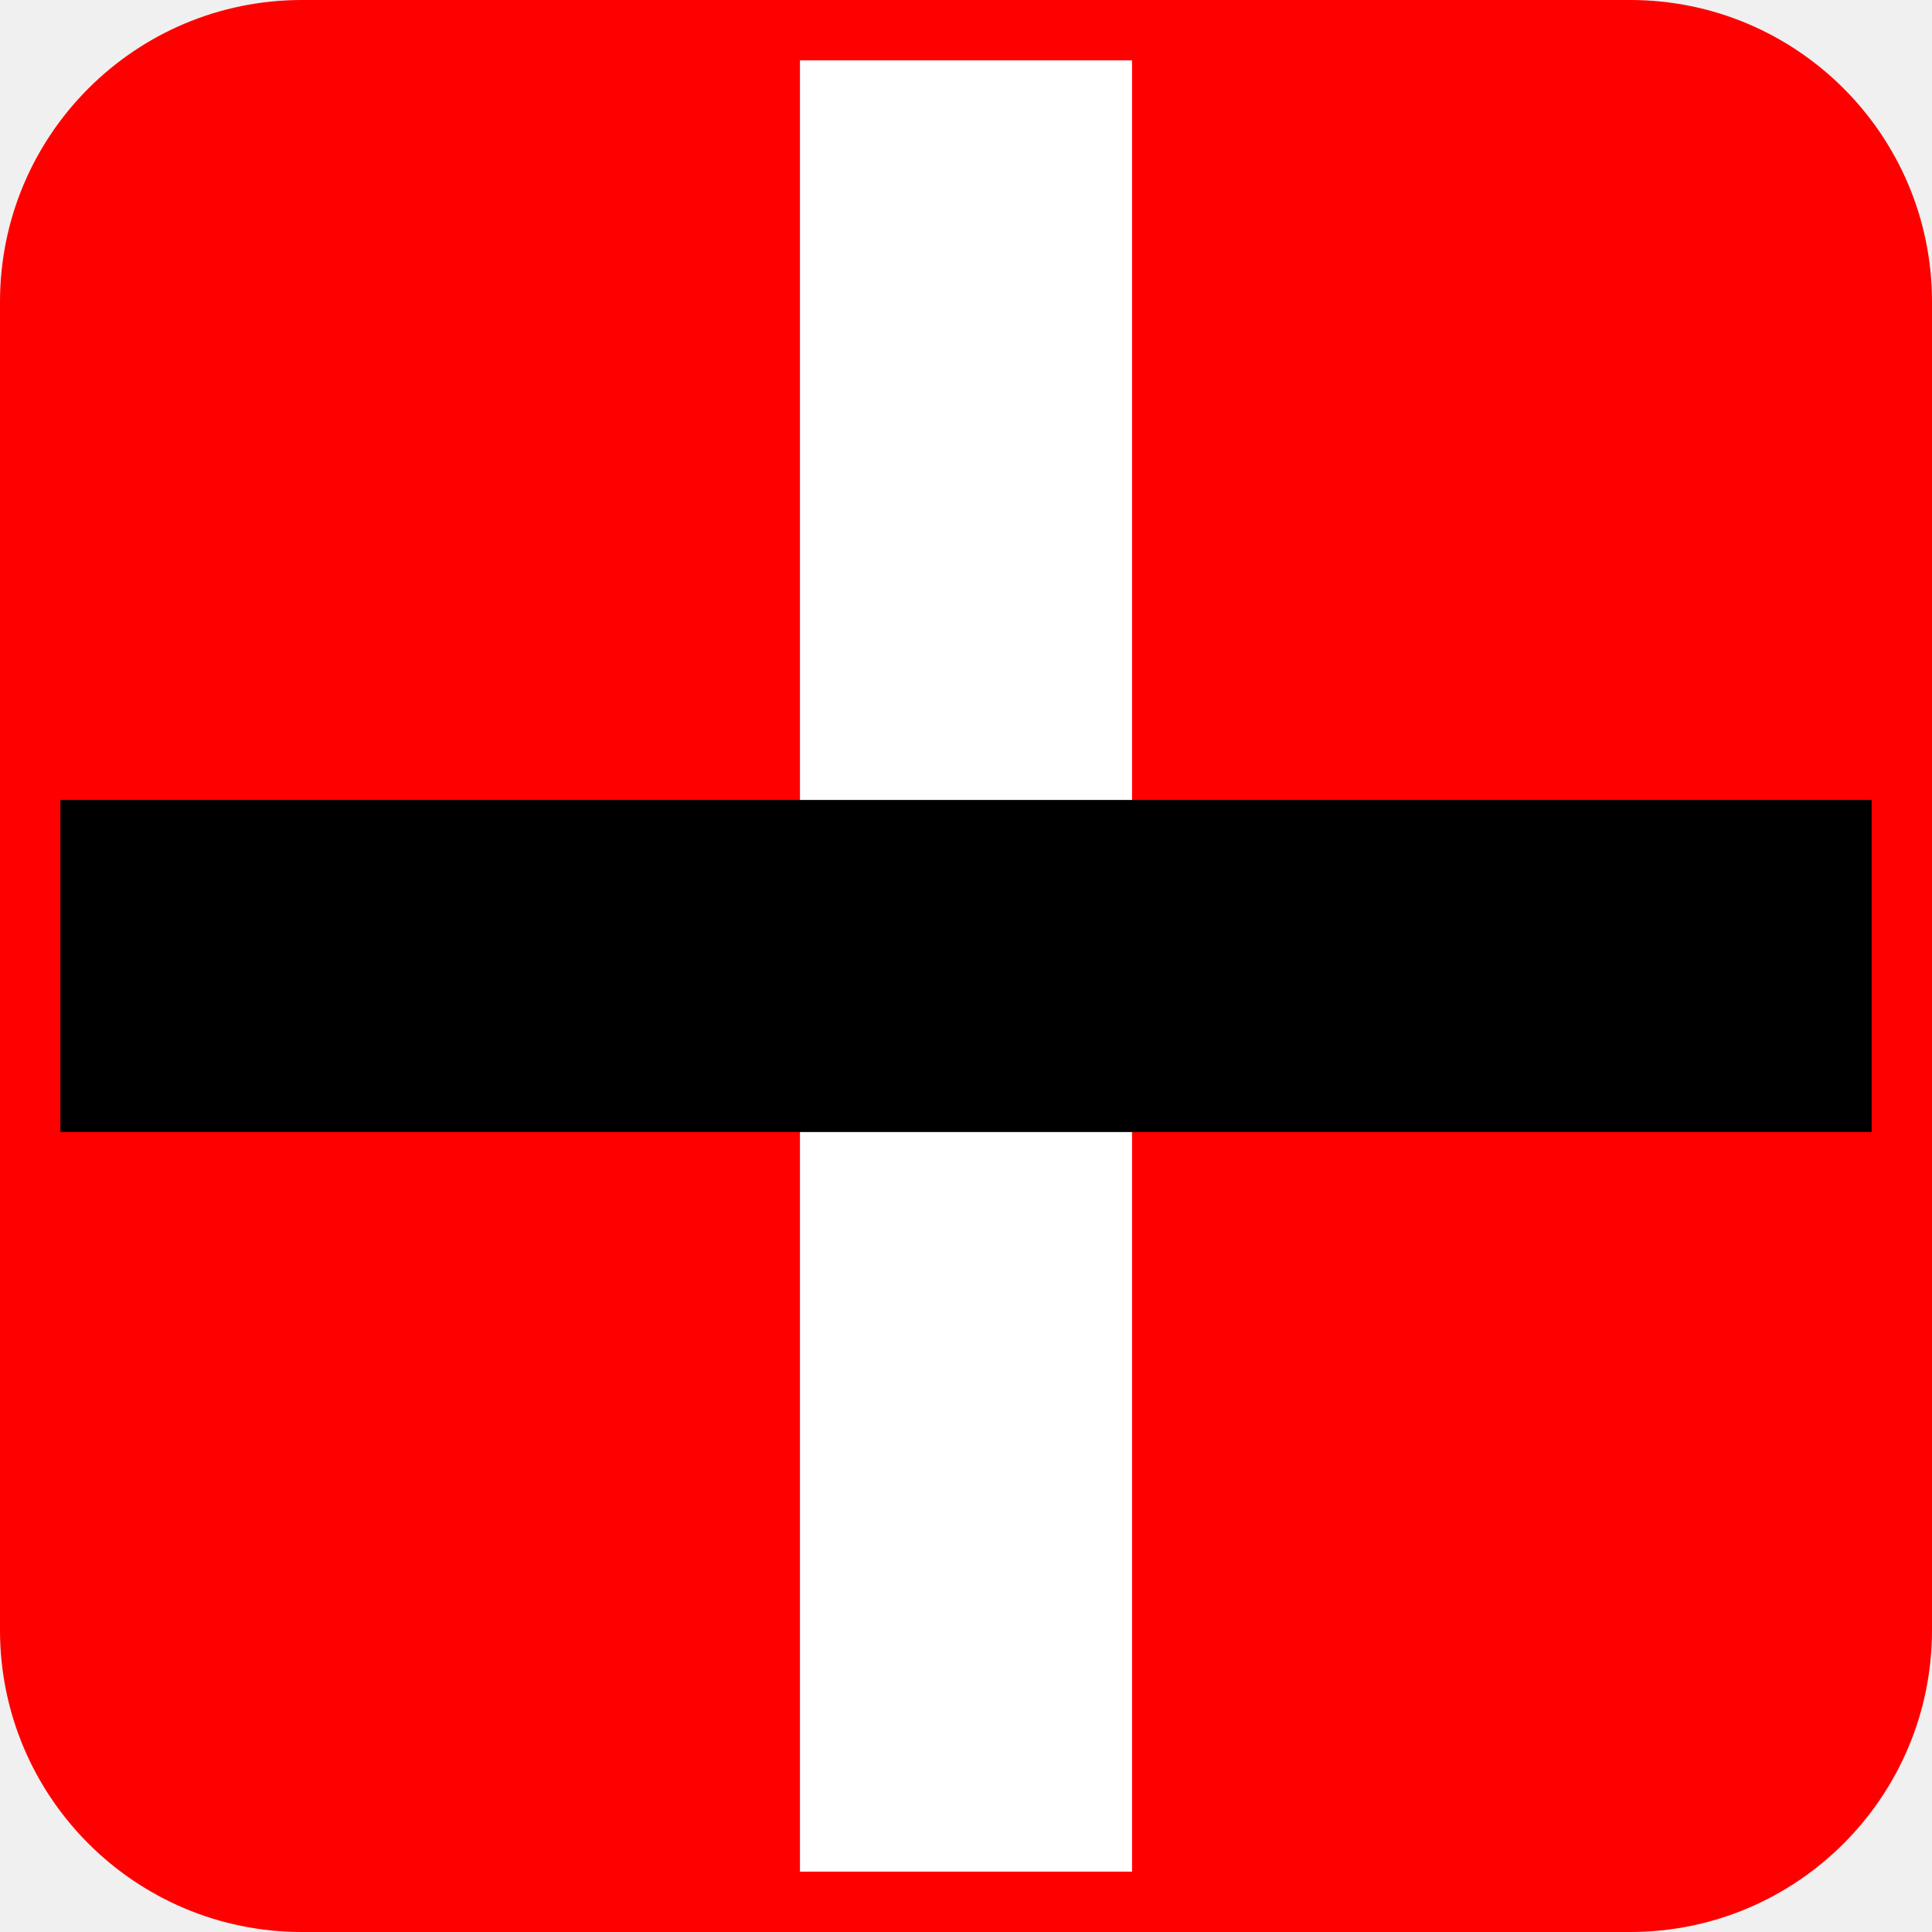
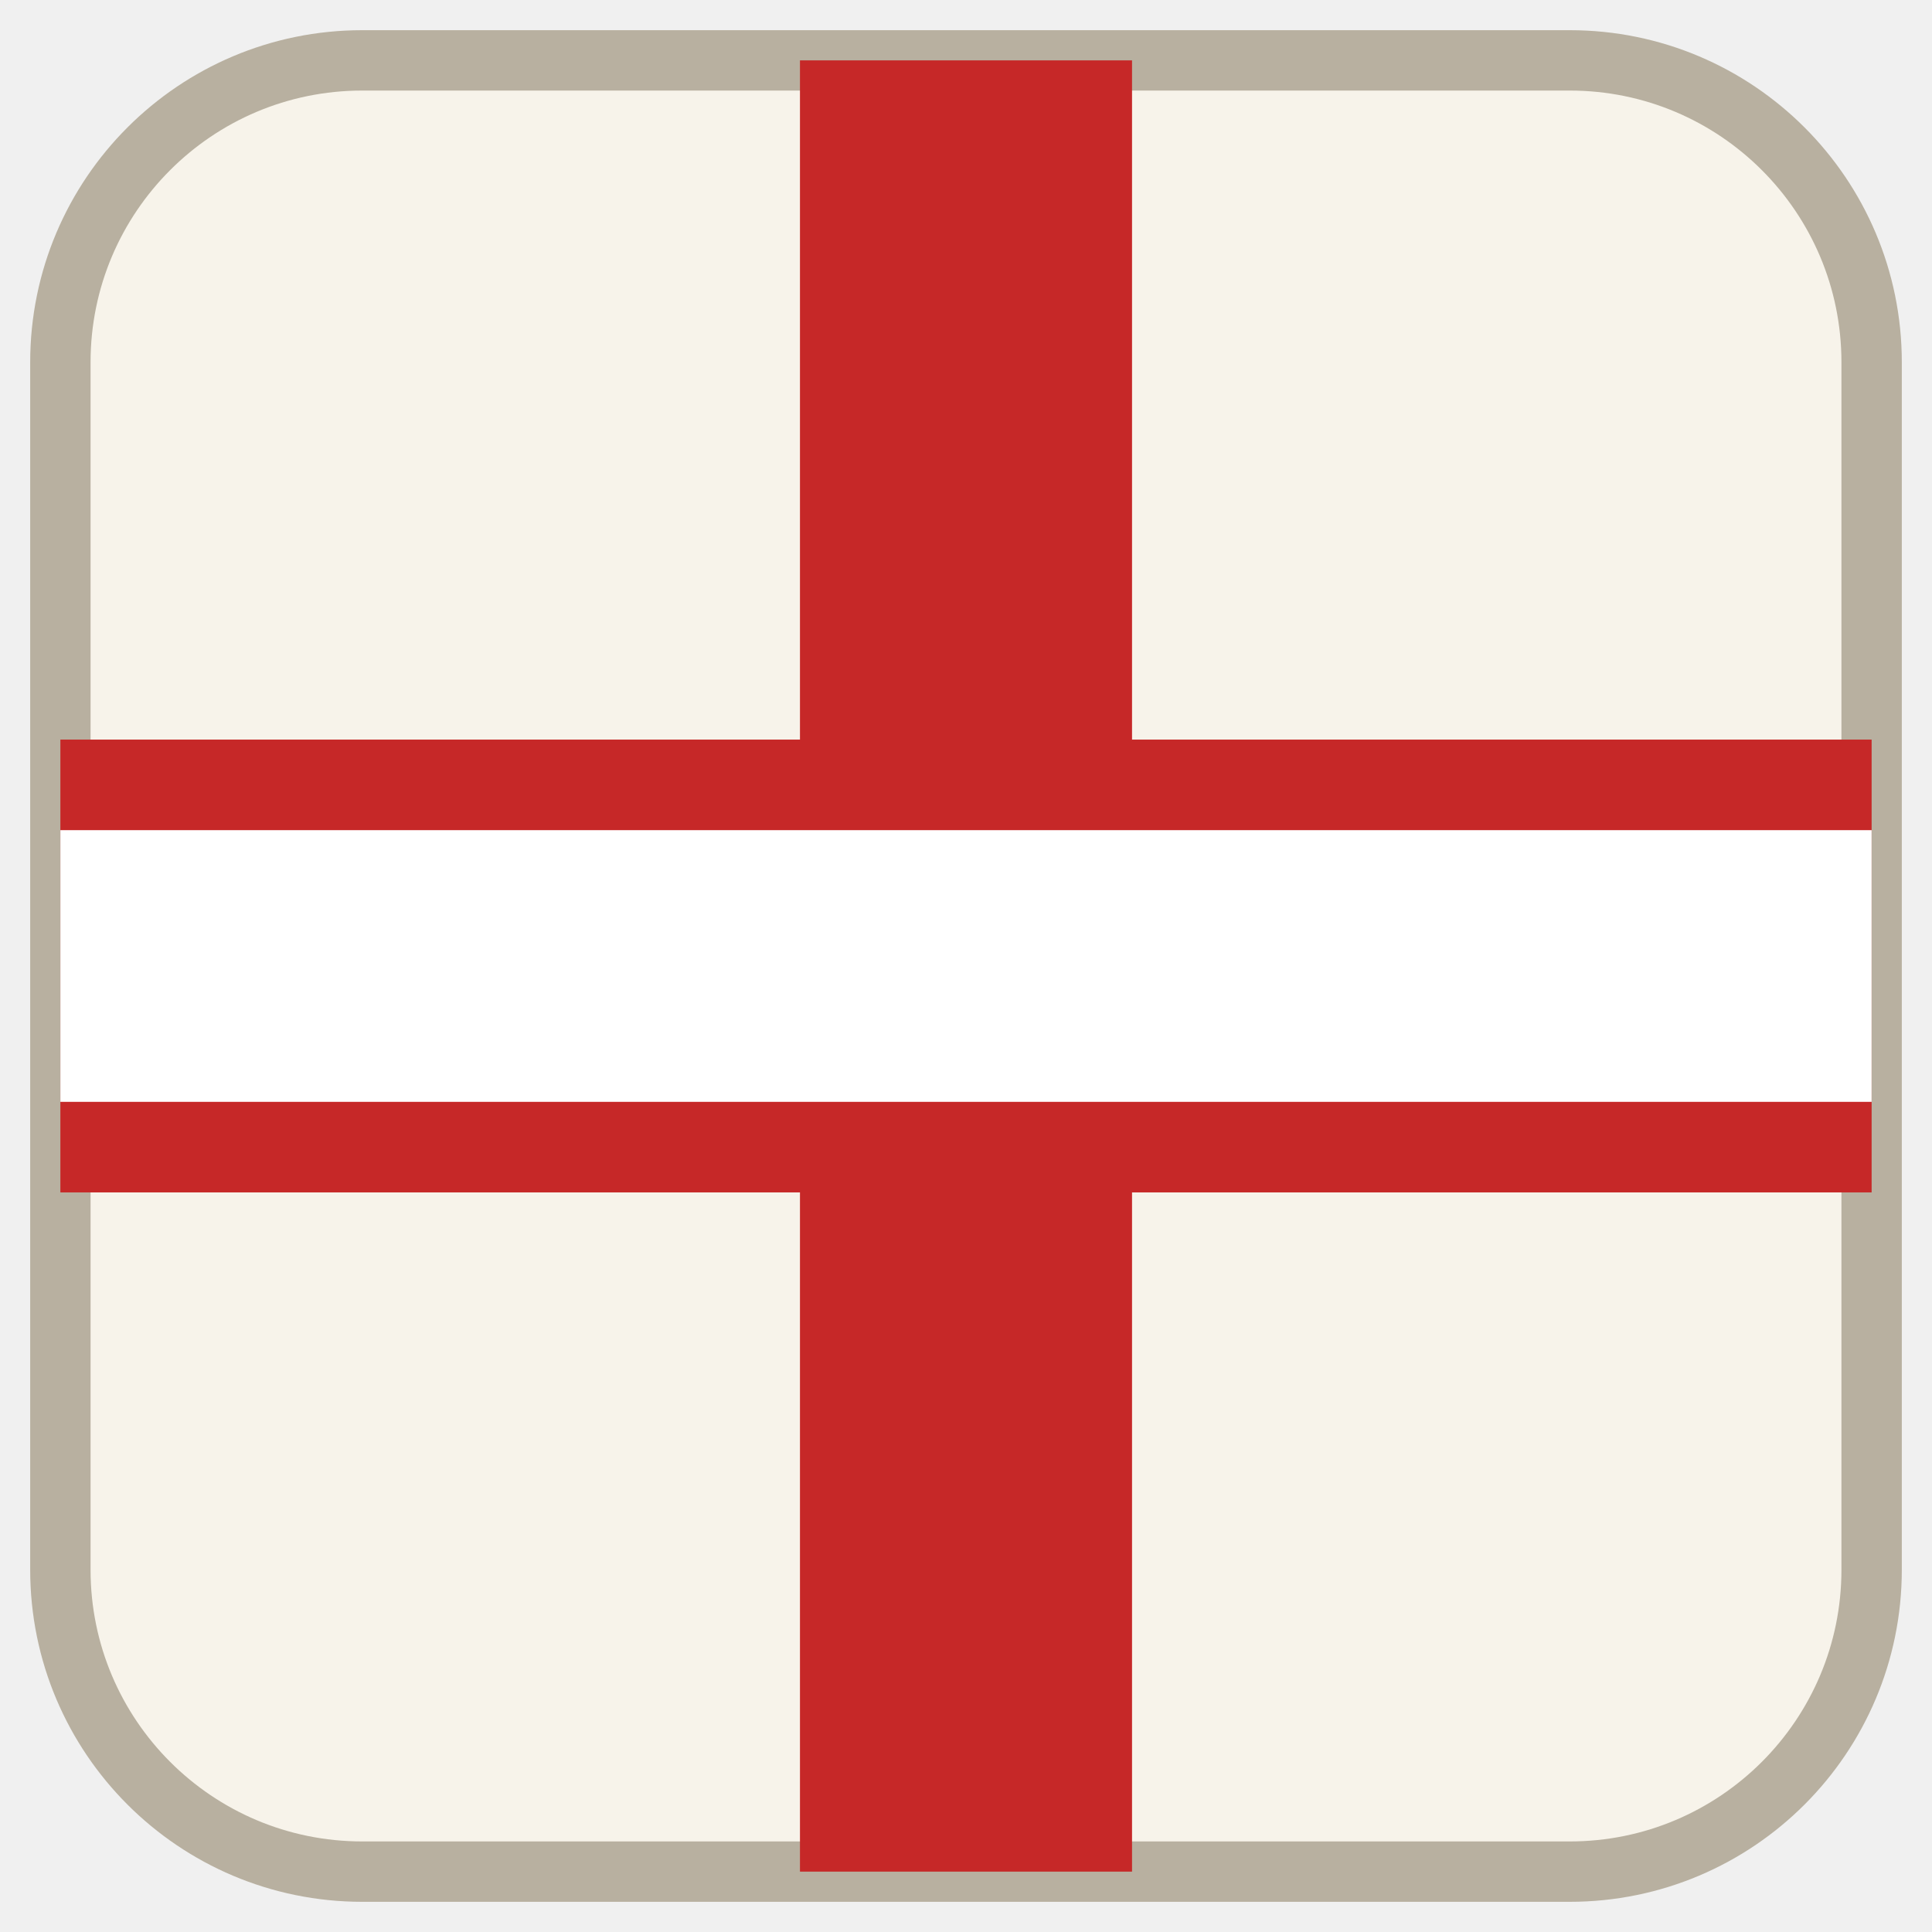
<svg xmlns="http://www.w3.org/2000/svg" viewBox="0 0 64 64">
-   <rect x="0" y="0" width="64" height="64" rx="10" fill="#ff0000" stroke="#b8b0a0" stroke-width="0" />
-   <path d="M32 2 V62" stroke="#ffffff" stroke-width="11" fill="none" />
-   <path d="M2 32 H62" stroke="#000000" stroke-width="11" fill="none" />
+   <rect x="2" y="2" width="60" height="60" rx="10" fill="#f7f3ea" stroke="#b8b0a0" stroke-width="2" />
+   <path d="M32 2 V62" stroke="#c62828" stroke-width="11" fill="none" />
+   <path d="M2 32 H62" stroke="#c62828" stroke-width="15" fill="none" />
+   <path d="M2 32 H62" stroke="#ffffff" stroke-width="9" fill="none" />
</svg>
